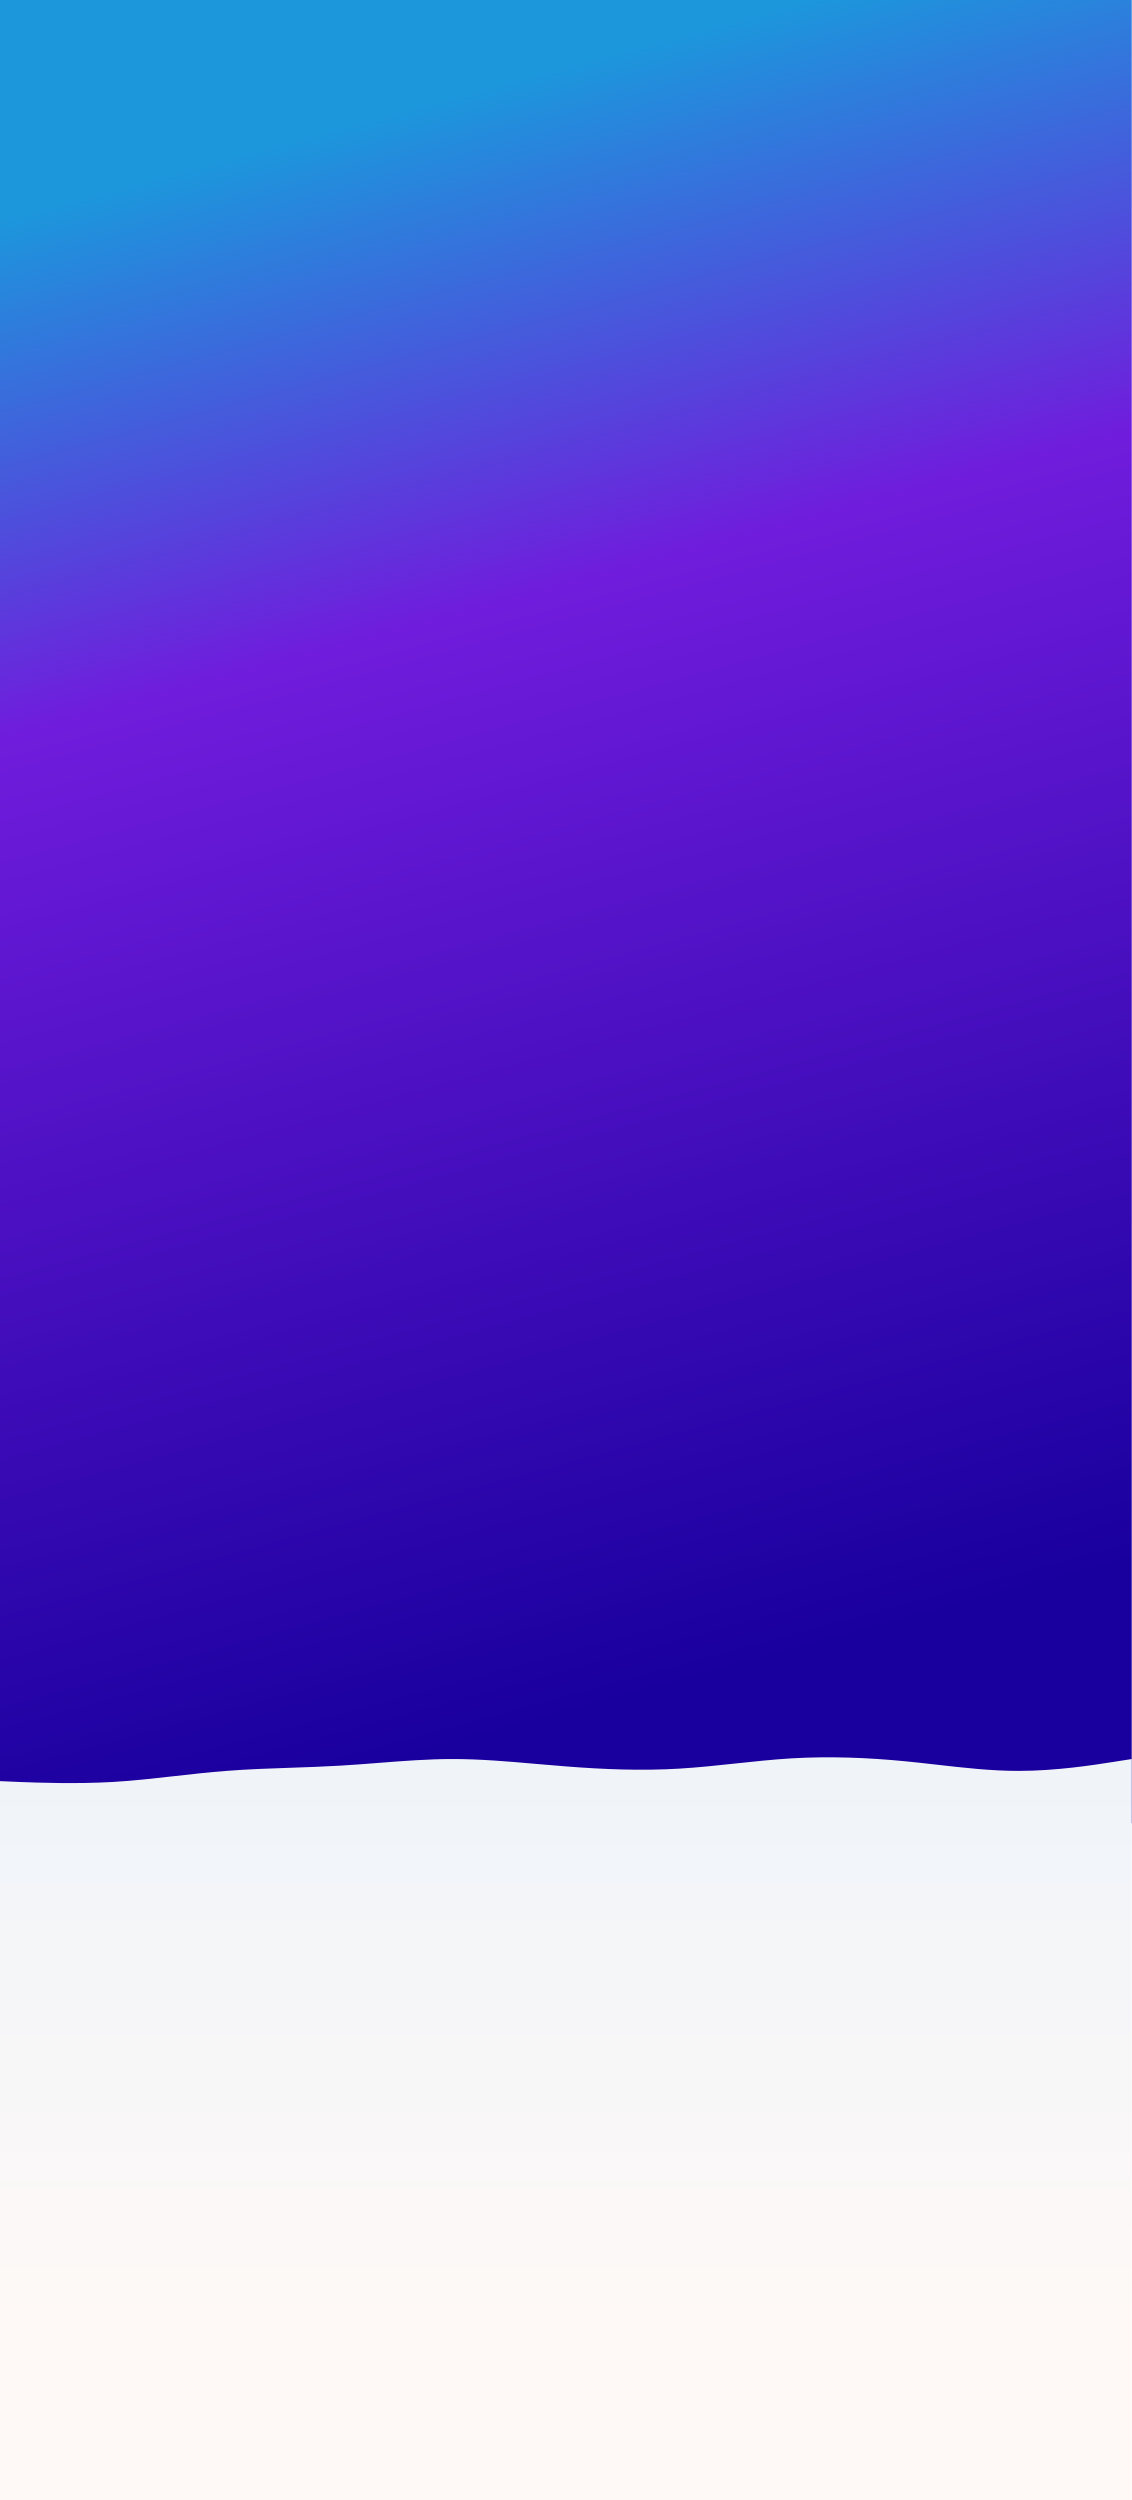
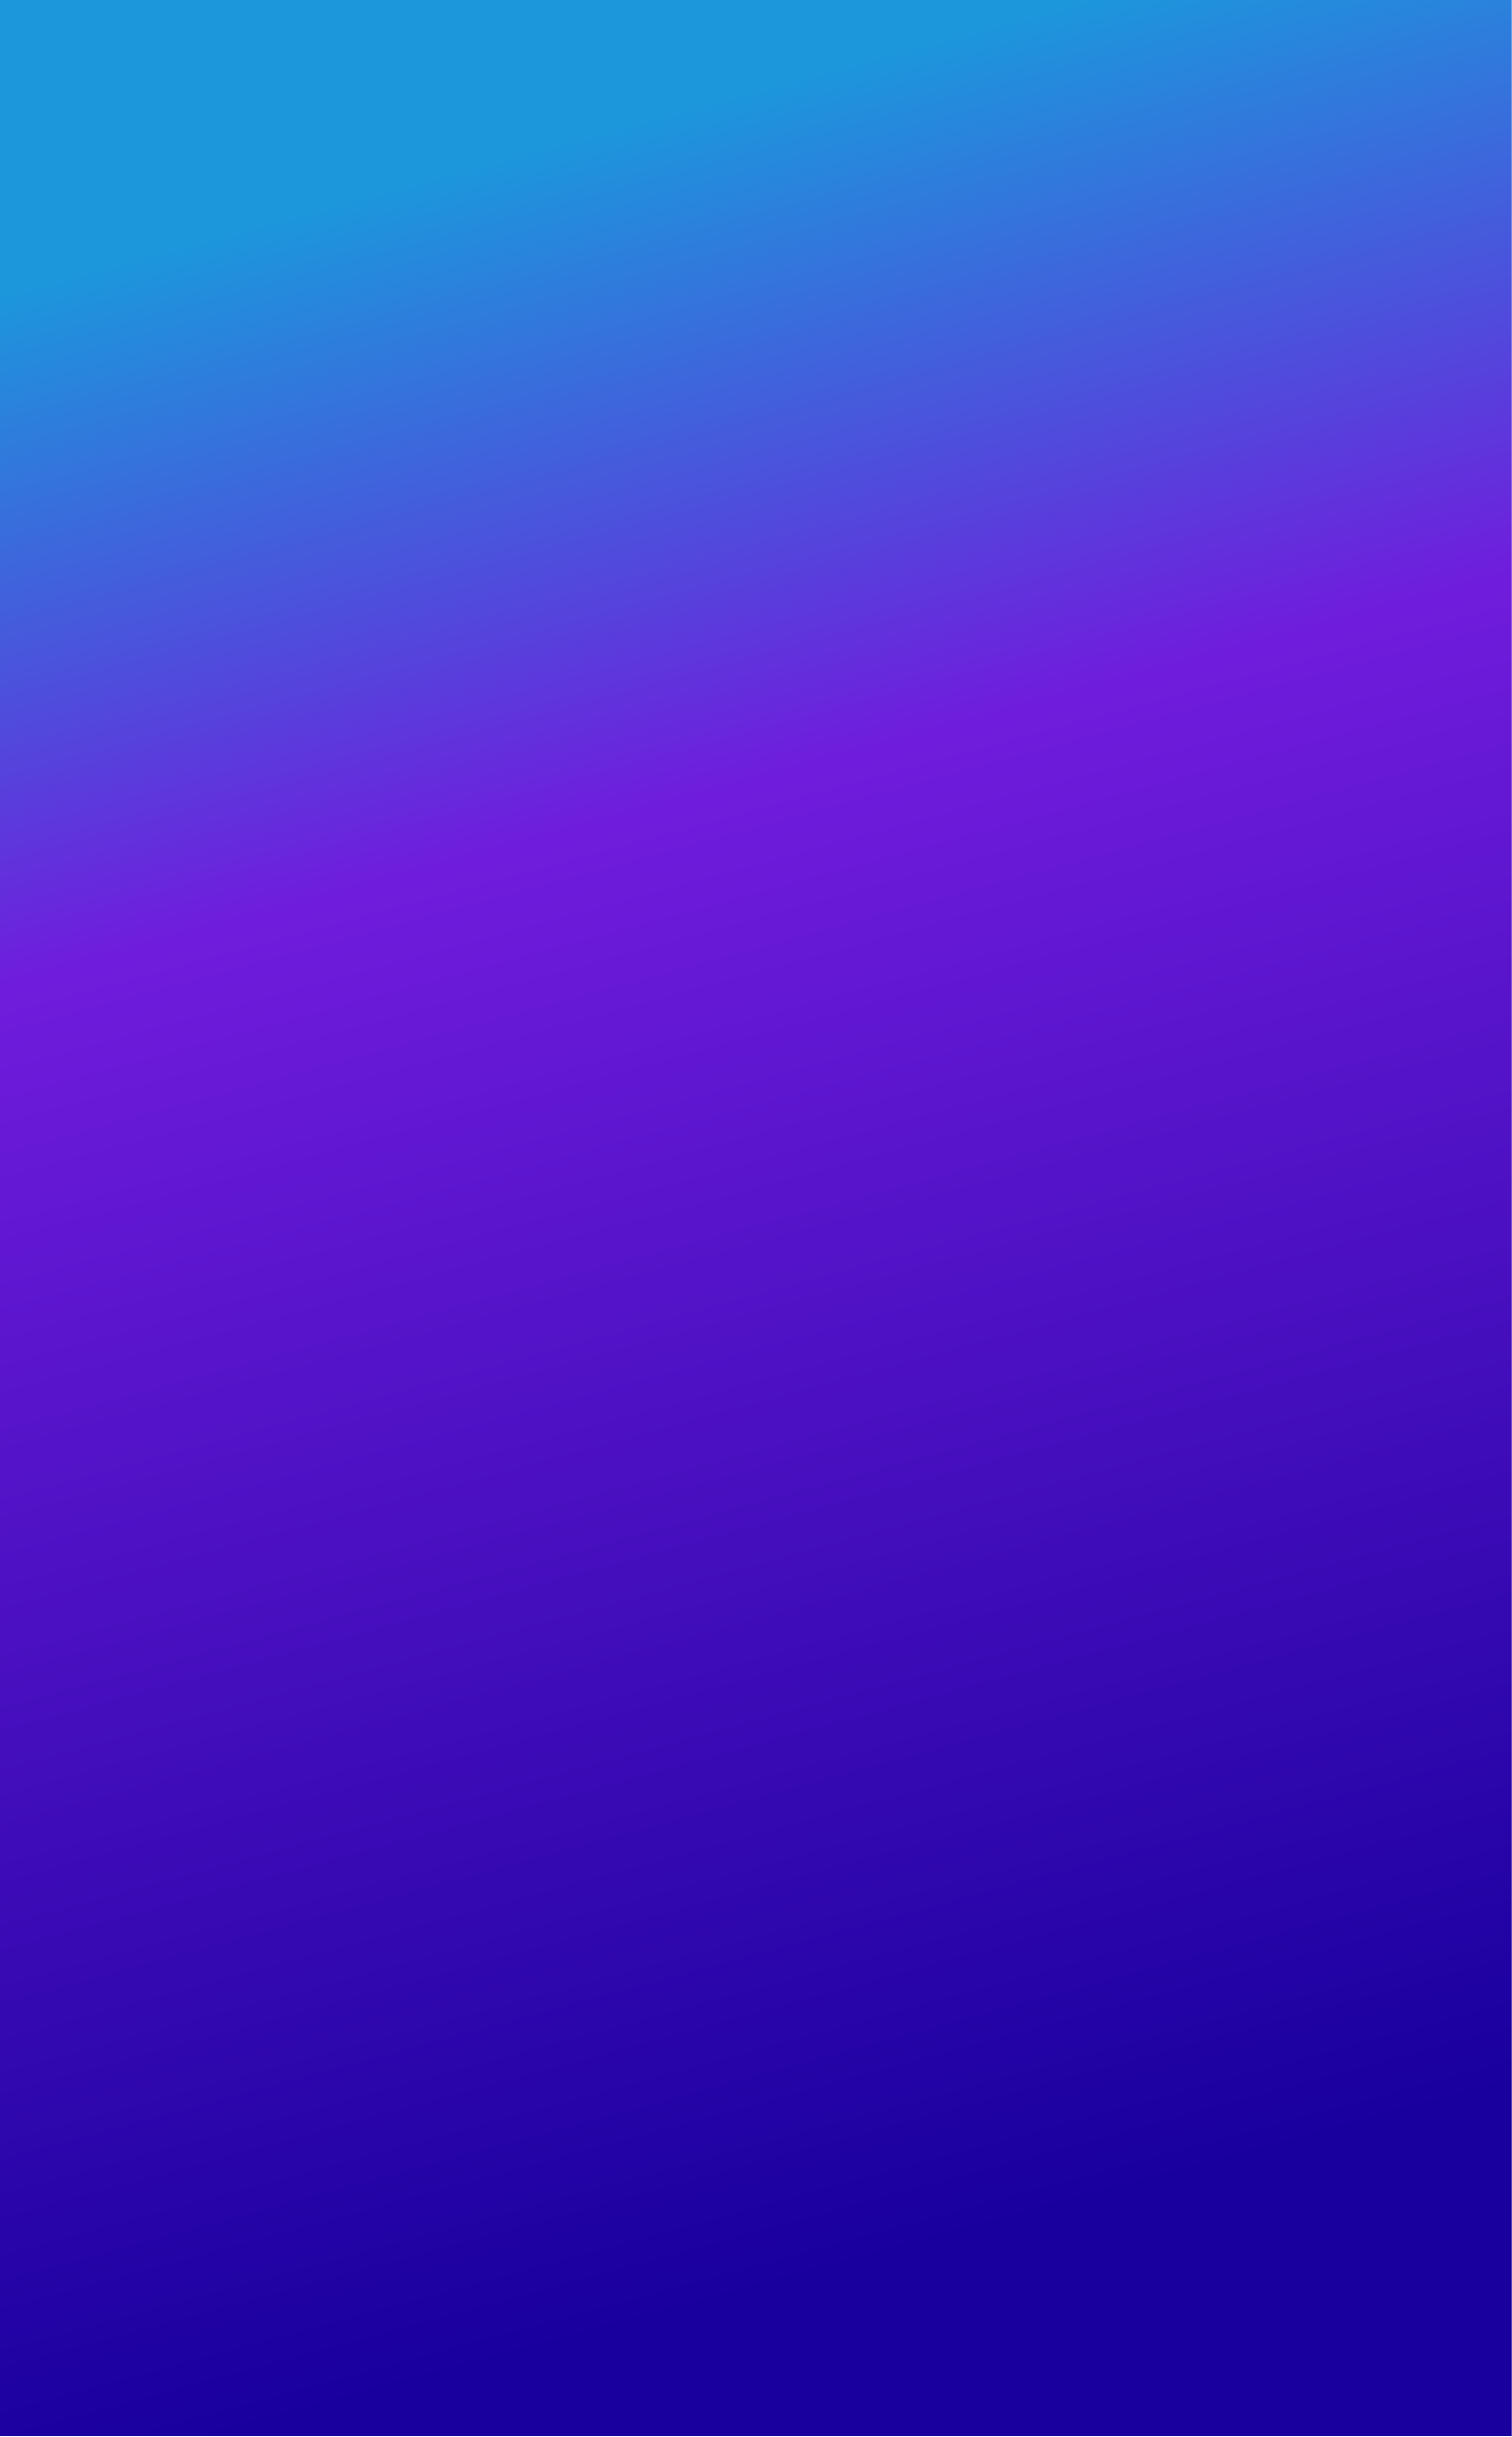
- <svg xmlns="http://www.w3.org/2000/svg" width="1440" height="3181" viewBox="0 0 1440 3181" fill="none">
-   <rect width="1440" height="2320" fill="url(#paint0_linear_116_16)" />
-   <path d="M1416 2241.97L1440 2238.19V3181H0V2266.32L24 2267.36C48 2268.27 96 2270.1 144 2267.36C170.182 2265.8 196.364 2262.84 222.545 2259.88C244.364 2257.42 266.182 2254.95 288 2253.3C315.294 2251.15 342.588 2250.22 369.882 2249.3C390.588 2248.59 411.294 2247.89 432 2246.66C448.478 2245.72 464.955 2244.43 481.433 2243.13C512.955 2240.66 544.478 2238.19 576 2238.19C611.2 2238.19 646.4 2241.27 681.6 2244.35C694.4 2245.47 707.2 2246.6 720 2247.57C768 2251.34 816 2253.3 864 2250.43C888 2249 912 2246.43 936 2243.86C960 2241.28 984 2238.71 1008 2237.28C1056 2234.55 1104 2236.37 1152 2241.06C1165.2 2242.35 1178.4 2243.85 1191.6 2245.36C1226.4 2249.33 1261.2 2253.3 1296 2253.3C1344 2253.3 1392 2245.74 1416 2241.97Z" fill="url(#paint1_linear_116_16)" />
+ <svg xmlns="http://www.w3.org/2000/svg" width="1440" height="2320" viewBox="0 0 1440 2320" fill="none">
+   <rect width="1440" height="2320" fill="url(#paint0_linear_1_60)" />
  <defs>
-     <linearGradient id="paint0_linear_116_16" x1="1058" y1="2320" x2="468.575" y2="150.255" gradientUnits="userSpaceOnUse">
+     <linearGradient id="paint0_linear_1_60" x1="1058" y1="2320" x2="468.575" y2="150.255" gradientUnits="userSpaceOnUse">
      <stop offset="0.098" stop-color="#19009E" />
      <stop offset="0.715" stop-color="#701CDC" />
      <stop offset="1" stop-color="#1C97DC" />
    </linearGradient>
-     <linearGradient id="paint1_linear_116_16" x1="875.5" y1="2955.68" x2="875.5" y2="2225.32" gradientUnits="userSpaceOnUse">
-       <stop stop-color="#FEF9F7" />
-       <stop offset="1" stop-color="#EFF4F9" />
-     </linearGradient>
  </defs>
</svg>
